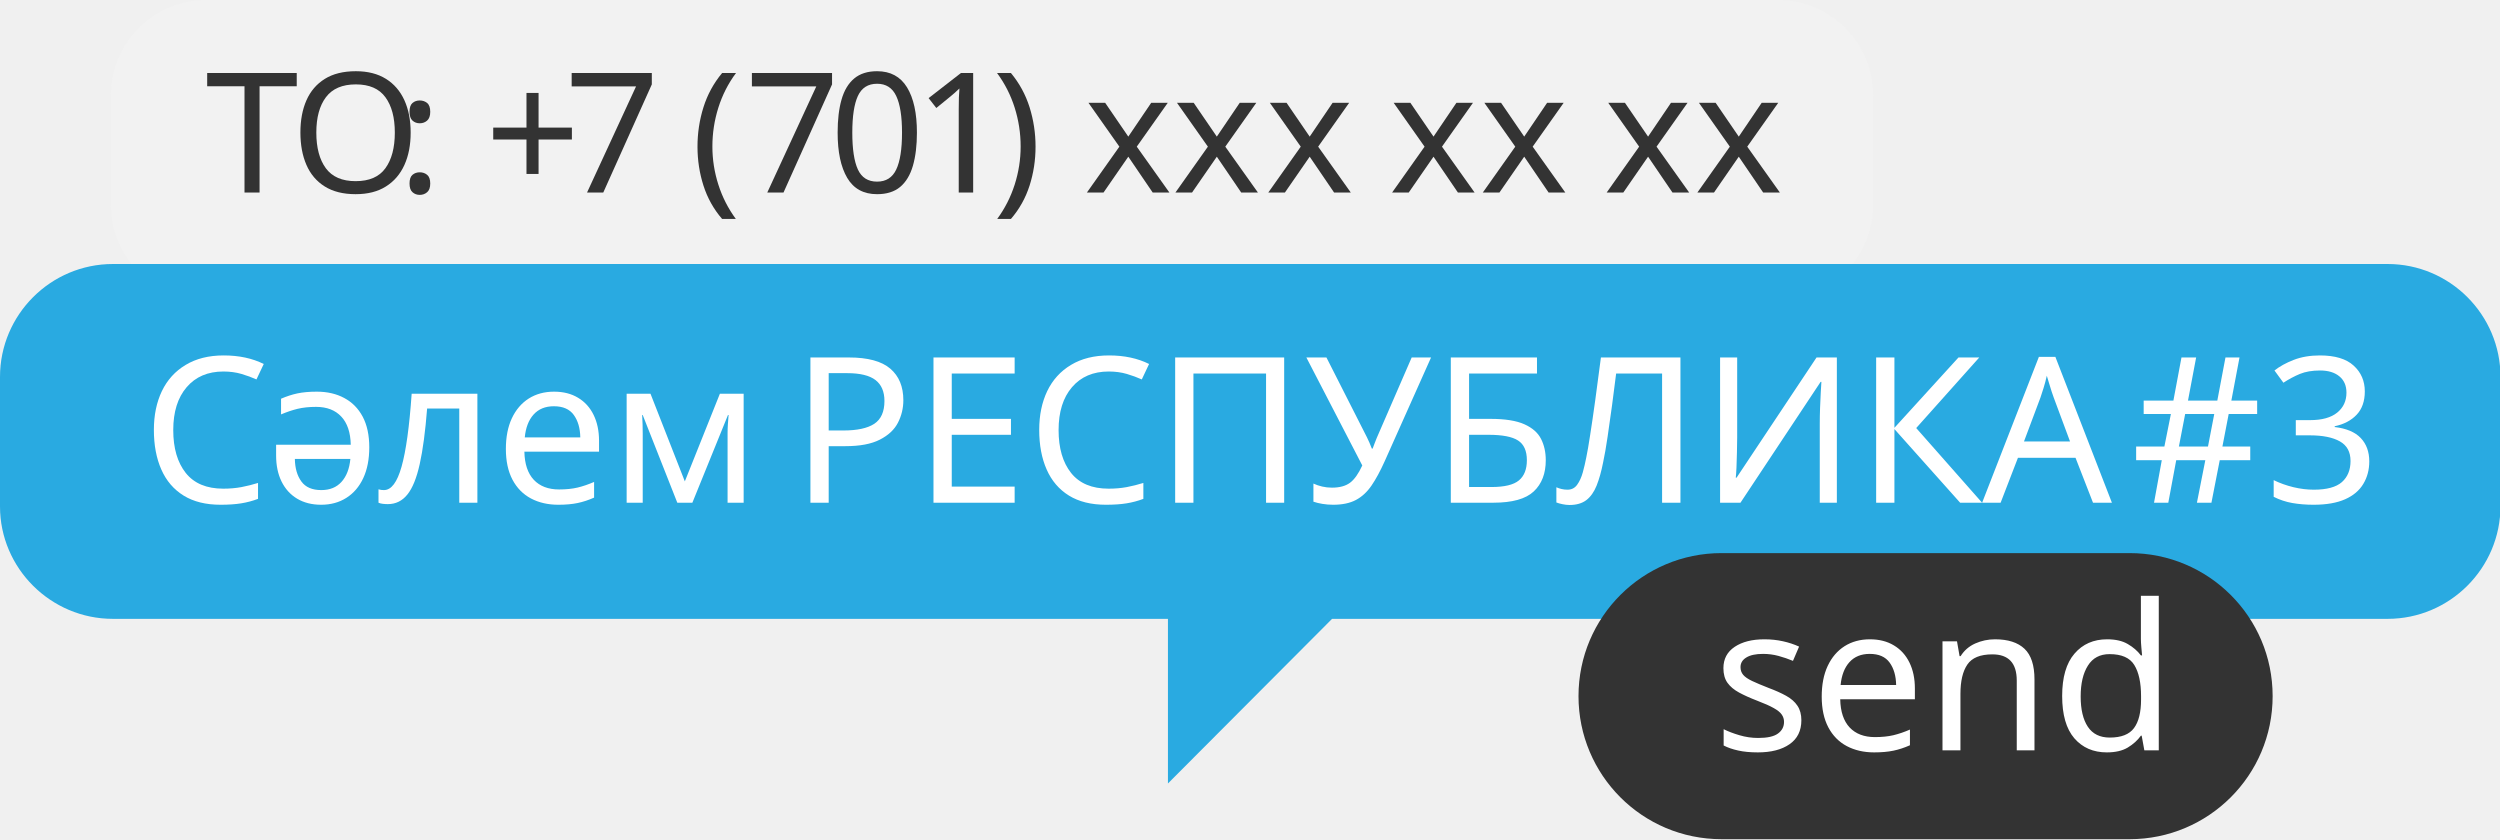
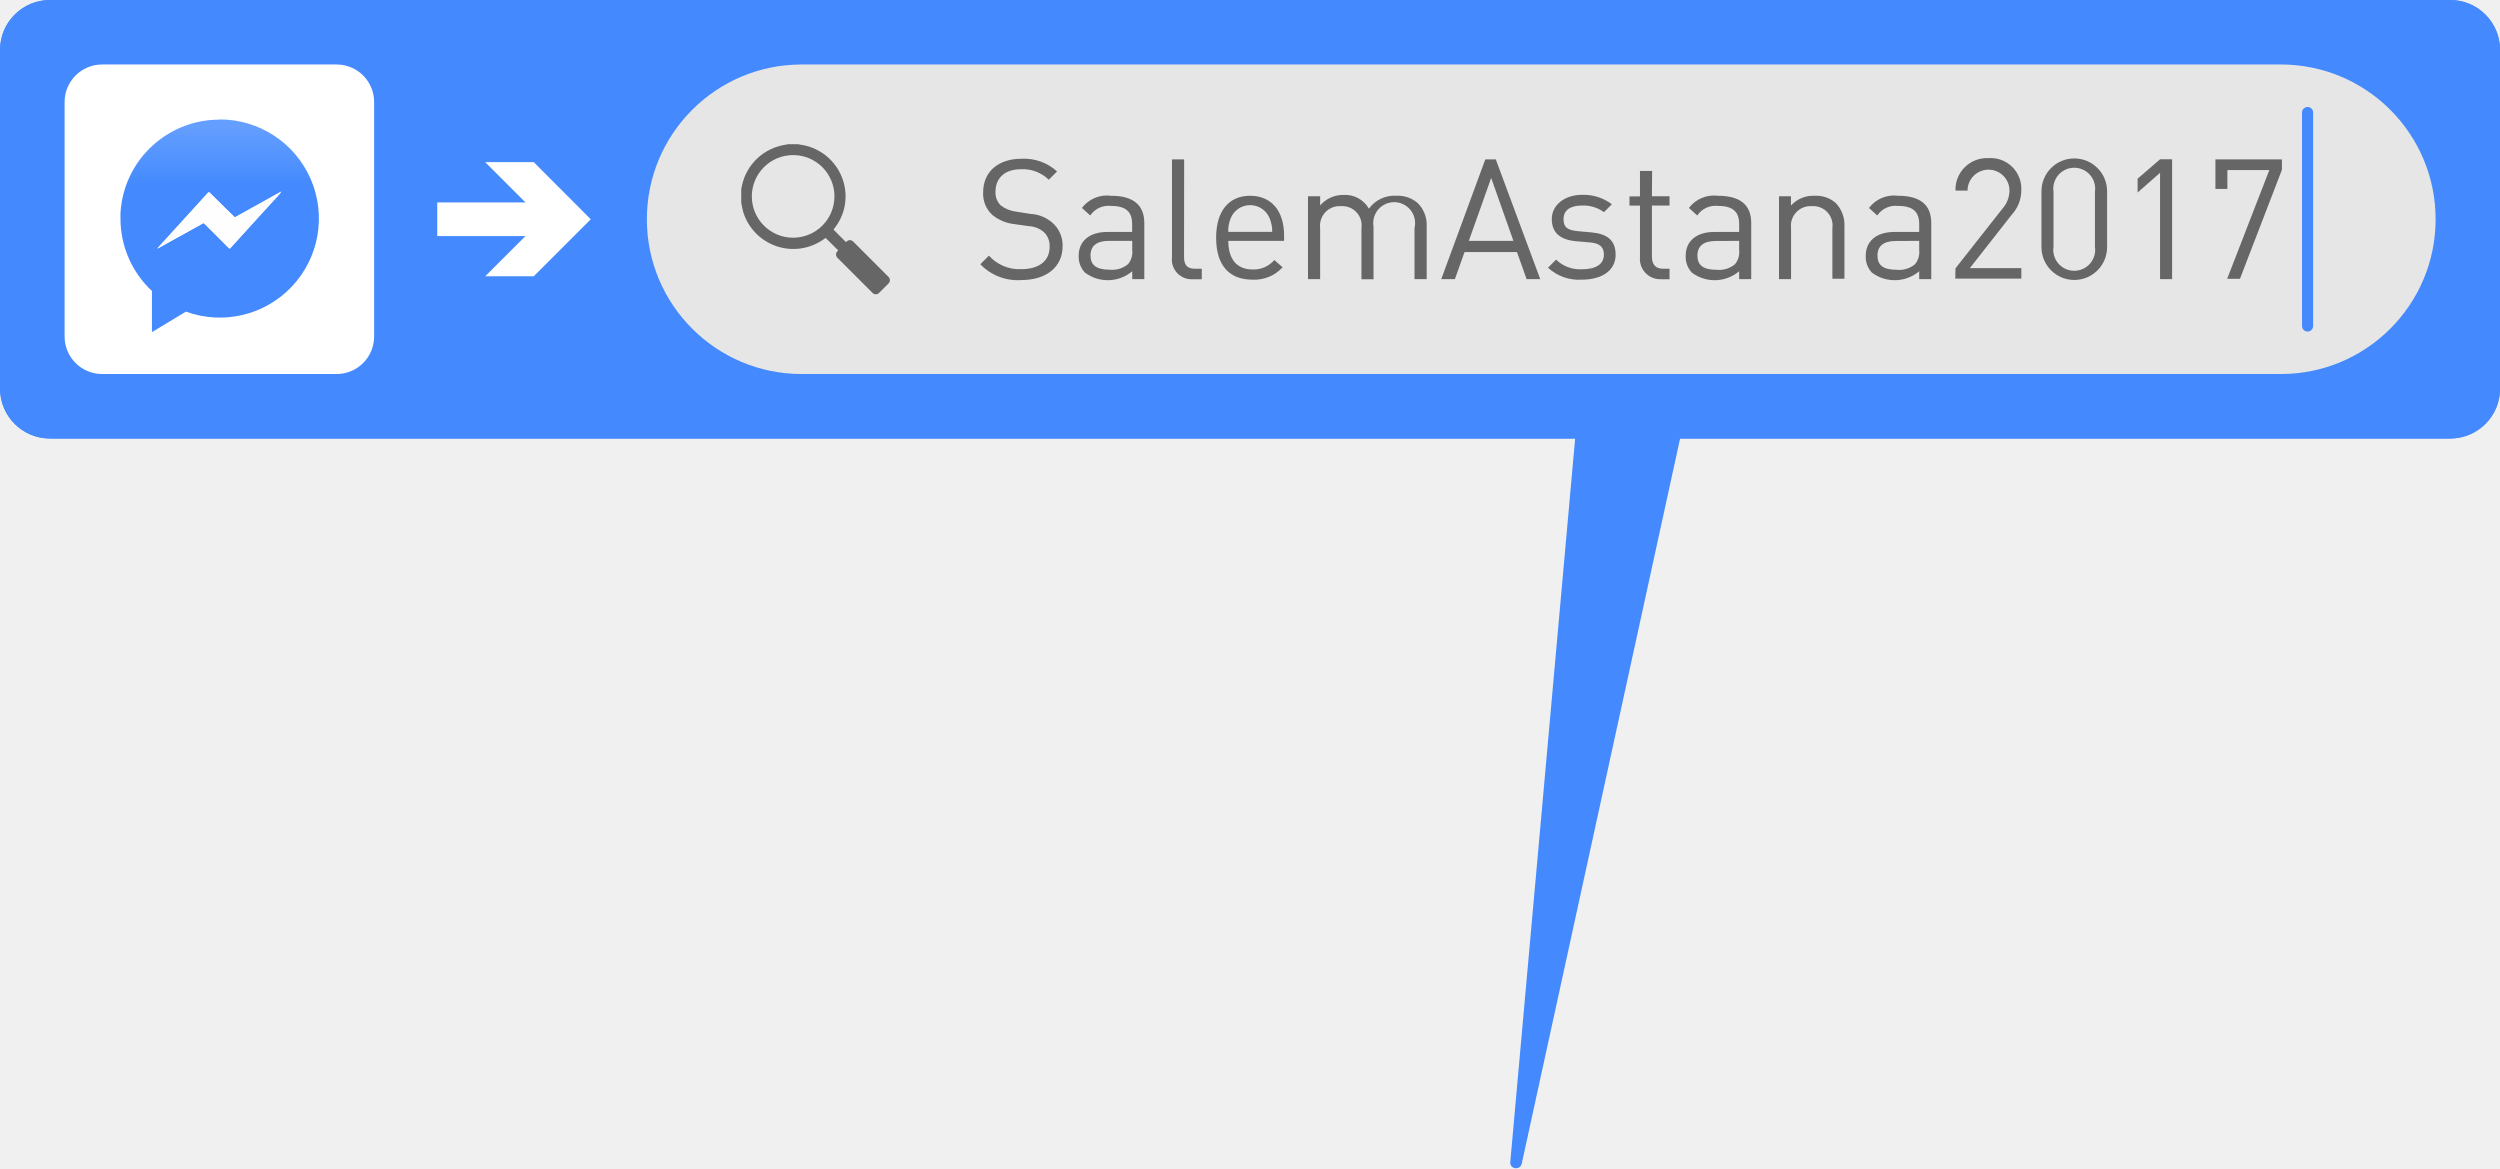
- <svg xmlns="http://www.w3.org/2000/svg" version="1.1" id="Layer_1" x="0px" y="0px" viewBox="0 0 498.1 167.2" style="enable-background:new 0 0 498.1 167.2;" xml:space="preserve">
-   <style type="text/css">
- 	.st0{fill:#F2F2F2;}
- 	.st1{fill:#333333;}
- 	.st2{font-family:'DINPro-Bold';}
- 	.st3{font-size:33.34px;}
- 	.st4{letter-spacing:-1;}
- 	.st5{letter-spacing:-2;}
- 	.st6{fill:#29AAE1;}
- 	.st7{fill:#FFFFFF;}
- 	.st8{font-size:40.53px;}
- 	.st9{font-family:'Arial-BoldMT';}
- </style>
-   <g id="Layer_2">
-     <g id="Layer_1-2">
-       <path class="st0" d="M41.1,59.8h313.1c10.5,0,19-8.5,19-19V19c0-10.5-8.5-19-19-19H41.1c-10.5,0-19,8.5-19,19v21.8    C22.1,51.3,30.6,59.8,41.1,59.8" />
-       <text transform="matrix(1 0 0 1 40.95 38.3601)" class="st1 st2 st3 st4">TO</text>
-       <text transform="matrix(1 0 0 1 79.1899 38.3601)" class="st1 st2 st3">:</text>
-       <text transform="matrix(1 0 0 1 89.16 38.3601)" class="st1 st2 st3"> </text>
-       <text transform="matrix(1 0 0 1 96.6 38.3601)" class="st1 st2 st3 st5">+</text>
-       <text transform="matrix(1 0 0 1 112.4301 38.3601)" class="st1 st2 st3">7</text>
-       <text transform="matrix(1 0 0 1 130.2 38.3601)" class="st1 st2 st3"> </text>
-       <text transform="matrix(1 0 0 1 137.64 38.3601)" class="st1 st2 st3">(</text>
-       <text transform="matrix(1 0 0 1 148.34 38.3601)" class="st1 st2 st3 st4">7</text>
-       <text transform="matrix(1 0 0 1 165.25 38.3601)" class="st1 st2 st3 st4">0</text>
-       <text transform="matrix(1 0 0 1 182.05 38.3601)" class="st1 st2 st3 st5">1</text>
-       <text transform="matrix(1 0 0 1 197.65 38.3601)" class="st1 st2 st3">)</text>
-       <text transform="matrix(1 0 0 1 208.52 38.3601)" class="st1 st2 st3"> </text>
-       <text transform="matrix(1 0 0 1 215.96 38.3601)" class="st1 st2 st3">xx</text>
-       <text transform="matrix(1 0 0 1 252.1 38.3601)" class="st1 st2 st3">x</text>
-       <text transform="matrix(1 0 0 1 269.34 38.3601)" class="st1 st2 st3"> </text>
-       <text transform="matrix(1 0 0 1 276.77 38.3601)" class="st1 st2 st3">x</text>
-       <text transform="matrix(1 0 0 1 294.84 38.3601)" class="st1 st2 st3">x</text>
-       <text transform="matrix(1 0 0 1 312.0801 38.3601)" class="st1 st2 st3"> </text>
-       <text transform="matrix(1 0 0 1 319.52 38.3601)" class="st1 st2 st3">x</text>
-       <text transform="matrix(1 0 0 1 337.5901 38.3601)" class="st1 st2 st3">x</text>
-       <polygon class="st6" points="232.7,156.1 232.7,90.5 265.4,90.5 265.4,123.3   " />
-       <path class="st6" d="M22.5,123.3h453.2c12.4,0,22.5-10.1,22.5-22.5l0,0V75.1c0-12.4-10.1-22.5-22.5-22.5l0,0H22.5    C10.1,52.6,0,62.7,0,75.1c0,0,0,0,0,0v25.8C0,113.2,10.1,123.3,22.5,123.3L22.5,123.3" />
-       <text transform="matrix(1 0 0 1 28.1899 100.1599)" class="st7 st2 st8">С</text>
-       <text transform="matrix(1 0 0 1 52.95 100.1599)" class="st7 st9 st8">ə</text>
-       <text transform="matrix(1 0 0 1 75.13 100.1599)" class="st7 st2 st8">лем</text>
-       <text transform="matrix(1 0 0 1 157.53 100.1599)" class="st7 st2 st8">PECПУБЛИКA</text>
-       <text transform="matrix(1 0 0 1 424.5901 100.1599)" class="st7 st2 st8">#</text>
-       <text transform="matrix(1 0 0 1 451.1799 100.1599)" class="st7 st2 st8">3</text>
-       <path class="st1" d="M452.8,138.7c0,15.8-12.8,28.5-28.5,28.5H343c-15.8,0-28.5-12.8-28.5-28.5c0-15.8,12.8-28.5,28.5-28.5    c0,0,0,0,0,0h81.3C440,110.2,452.8,122.9,452.8,138.7" />
-       <text transform="matrix(1 0 0 1 341.3101 149.5)" class="st7 st2 st8">send</text>
-     </g>
-   </g>
+ <svg xmlns="http://www.w3.org/2000/svg" xmlns:xlink="http://www.w3.org/1999/xlink" id="htp-2-ru" viewBox="0 0 238.42 111.39">
+   <defs>
+     <style>.cls-1{fill:#448afe;}.cls-2{fill:#fff;}.cls-3{fill:url(#linear-gradient);}.cls-4{fill:#fefefe;}.cls-5{fill:#e6e6e6;}.cls-6{fill:#666;}.cls-7,.cls-8{fill:none;}.cls-7{stroke:#fff;stroke-miterlimit:10;stroke-width:3.21px;}.cls-8{stroke:#448afe;stroke-linecap:round;stroke-linejoin:round;stroke-width:1.06px;}.cls-9{fill:url(#linear-gradient-2);}</style>
+     <linearGradient id="linear-gradient" x1="168.83" y1="34.43" x2="168.83" y2="39.93" gradientUnits="userSpaceOnUse">
+       <stop offset="0" stop-color="#649efe" />
+       <stop offset="1" stop-color="#448afe" />
+     </linearGradient>
+     <linearGradient id="linear-gradient-2" x1="168.84" y1="34.43" x2="168.84" y2="39.93" xlink:href="#linear-gradient" />
+   </defs>
+   <rect class="cls-1" width="238.42" height="41.82" rx="4.76" ry="4.76" />
+   <rect class="cls-2" x="6.15" y="6.15" width="29.52" height="29.52" rx="3.58" ry="3.58" />
+   <path class="cls-3" d="M168.83,33.74a9.45,9.45,0,0,0-9.3,7.79,8.88,8.88,0,0,0-.13,1.14c0,.16,0,.31,0,.47v.05a9.42,9.42,0,0,0,3,6.89V54l.09-.05,3.15-1.9a9.45,9.45,0,1,0,3.22-18.33Zm5.74,7.1-2.19,2.4L169.88,46c0,.05-.07.06-.12,0l-2.36-2.37a.09.09,0,0,0-.12,0L163,46l-.1.06h0l.32-.36,2.48-2.72,2.07-2.28s.06,0,.11,0L170.26,43a.09.09,0,0,0,.13,0l4.24-2.36.11-.06v0Z" transform="translate(-147.92 -22.33)" />
+   <path class="cls-4" d="M174.63,40.69l-4.24,2.36a.09.09,0,0,1-.12,0l-2.37-2.38s-.06,0-.11,0l-2.07,2.28-2.48,2.72-.32.36h0L163,46l4.25-2.36a.09.09,0,0,1,.13,0L169.76,46c.05.05.07,0,.12,0l2.5-2.76,2.19-2.4.17-.2v0Z" transform="translate(-147.92 -22.33)" />
+   <path class="cls-5" d="M365.43,28.48H224.37a14.76,14.76,0,1,0,0,29.52H365.43a14.76,14.76,0,0,0,0-29.52Z" transform="translate(-147.92 -22.33)" />
+   <path class="cls-6" d="M232.64,48.72l-3.36-3.36a.44.44,0,0,0-.62,0l-.06.06-1.19-1.19.11-.15a4.88,4.88,0,0,0,1-3.66,5,5,0,0,0-3.89-4.23l-.62-.11h-.91l-.58.11a5,5,0,0,0-3.91,4.22l0,.23v.88l0,.13a9.08,9.08,0,0,0,.19.9,5,5,0,0,0,7.63,2.63l.23-.16,1.2,1.19-.08.08a.44.44,0,0,0,0,.62l3.36,3.36a.43.43,0,0,0,.61,0l.92-.92A.44.44,0,0,0,232.64,48.72ZM223.54,45a3.94,3.94,0,1,1,3.95-3.95A3.94,3.94,0,0,1,223.54,45Z" transform="translate(-147.92 -22.33)" />
+   <path class="cls-6" d="M248.72,38.68l-.79.79a3.54,3.54,0,0,0-2.66-1c-1.54,0-2.42.85-2.42,2.13a1.69,1.69,0,0,0,.51,1.33,3.08,3.08,0,0,0,1.49.59l1.33.21a3.43,3.43,0,0,1,2.07.82,2.87,2.87,0,0,1,1,2.25c0,2-1.56,3.24-3.95,3.24a4.94,4.94,0,0,1-3.9-1.51l.82-.82A3.91,3.91,0,0,0,245.31,48c1.68,0,2.71-.77,2.71-2.12a1.8,1.8,0,0,0-.56-1.43,2.46,2.46,0,0,0-1.49-.56l-1.33-.19a4,4,0,0,1-2.08-.87,2.72,2.72,0,0,1-.88-2.15c0-1.94,1.4-3.21,3.66-3.21A4.65,4.65,0,0,1,248.72,38.68Z" transform="translate(-147.92 -22.33)" />
+   <path class="cls-6" d="M257,43.59v5.36h-1.15v-.75a3.63,3.63,0,0,1-4.51.13,2.2,2.2,0,0,1-.6-1.6c0-1.39,1-2.28,2.74-2.28h2.36v-.75c0-1.14-.56-1.73-2-1.73a2.11,2.11,0,0,0-2,.91l-.79-.72A3,3,0,0,1,253.89,41C256,41,257,41.89,257,43.59Zm-3.35,1.72q-1.78,0-1.78,1.4c0,.91.56,1.35,1.83,1.35a2.36,2.36,0,0,0,1.75-.53,1.81,1.81,0,0,0,.4-1.36V45.3Z" transform="translate(-147.92 -22.33)" />
+   <path class="cls-6" d="M260.84,46.8c0,.77.25,1.16,1.06,1.16h.63v1h-.84a1.88,1.88,0,0,1-2-2.1V37.53h1.16Z" transform="translate(-147.92 -22.33)" />
+   <path class="cls-6" d="M270.38,44.79v.51h-5.32c0,1.73.8,2.73,2.32,2.73a2.59,2.59,0,0,0,2.07-.9l.79.69A3.64,3.64,0,0,1,267.35,49c-2.1,0-3.45-1.25-3.45-4,0-2.57,1.23-4,3.24-4S270.38,42.42,270.38,44.79Zm-5.08-1.67a3,3,0,0,0-.24,1.32h4.19a3.27,3.27,0,0,0-.26-1.32,2,2,0,0,0-3.69,0Z" transform="translate(-147.92 -22.33)" />
+   <path class="cls-6" d="M283.13,41.7a2.93,2.93,0,0,1,.85,2.2v5.05h-1.16V44.09a2,2,0,1,0-3.91-.13v5h-1.15V44.09a1.84,1.84,0,0,0-1.94-2.1,1.87,1.87,0,0,0-2,2.1v4.86h-1.16V41.05h1.16v.87a2.88,2.88,0,0,1,2.23-1,2.6,2.6,0,0,1,2.42,1.31,3,3,0,0,1,2.6-1.31A2.87,2.87,0,0,1,283.13,41.7Z" transform="translate(-147.92 -22.33)" />
+   <path class="cls-6" d="M294.81,48.95h-1.3l-.92-2.58h-5l-.92,2.58h-1.3l4.2-11.42h1ZM288,45.3h4.25l-2.12-6Z" transform="translate(-147.92 -22.33)" />
+   <path class="cls-6" d="M301.64,41.81l-.75.75a3.38,3.38,0,0,0-2.1-.63c-1.15,0-1.76.48-1.76,1.3s.43,1.06,1.41,1.15l1.23.11c1.38.13,2.33.64,2.33,2.13S300.71,49,298.78,49a4.31,4.31,0,0,1-3.24-1.14l.77-.77a3.27,3.27,0,0,0,2.46.92c1.32,0,2.1-.47,2.1-1.4,0-.71-.38-1.08-1.31-1.16l-1.3-.11c-1.54-.13-2.36-.8-2.36-2.12S297.1,41,298.8,41A4.46,4.46,0,0,1,301.64,41.81Z" transform="translate(-147.92 -22.33)" />
+   <path class="cls-6" d="M305.46,41.05h1.68v.88h-1.68V46.8c0,.74.34,1.16,1.07,1.16h.61v1h-.82a1.94,1.94,0,0,1-2-2.12V41.94h-1v-.88h1V38.63h1.16Z" transform="translate(-147.92 -22.33)" />
+   <path class="cls-6" d="M314.92,43.59v5.36h-1.15v-.75a3.63,3.63,0,0,1-4.51.13,2.2,2.2,0,0,1-.59-1.6c0-1.39,1-2.28,2.74-2.28h2.36v-.75c0-1.14-.56-1.73-2-1.73a2.11,2.11,0,0,0-2,.91l-.79-.72A3,3,0,0,1,311.76,41C313.89,41,314.92,41.89,314.92,43.59Zm-3.35,1.72q-1.78,0-1.78,1.4c0,.91.56,1.35,1.83,1.35a2.36,2.36,0,0,0,1.75-.53,1.82,1.82,0,0,0,.4-1.36V45.3Z" transform="translate(-147.92 -22.33)" />
+   <path class="cls-6" d="M323,41.7a3,3,0,0,1,.82,2.21v5h-1.15V44.09a1.84,1.84,0,0,0-1.94-2.1,1.87,1.87,0,0,0-2,2.1v4.86h-1.15V41.05h1.14v.88a2.88,2.88,0,0,1,2.23-1A2.8,2.8,0,0,1,323,41.7Z" transform="translate(-147.92 -22.33)" />
+   <path class="cls-6" d="M332.1,43.59v5.36h-1.15v-.75a3.63,3.63,0,0,1-4.51.13,2.21,2.21,0,0,1-.59-1.6c0-1.39,1-2.28,2.74-2.28h2.36v-.75c0-1.14-.56-1.73-2-1.73a2.11,2.11,0,0,0-2,.91l-.79-.72A3,3,0,0,1,328.94,41C331.07,41,332.1,41.89,332.1,43.59Zm-3.35,1.72q-1.78,0-1.78,1.4c0,.91.56,1.35,1.83,1.35a2.36,2.36,0,0,0,1.75-.53,1.81,1.81,0,0,0,.4-1.36V45.3Z" transform="translate(-147.92 -22.33)" />
+   <path class="cls-6" d="M334.41,47.92l4.51-5.73a2.62,2.62,0,0,0,.64-1.68,2,2,0,1,0-4,0h-1.15a3,3,0,0,1,3.14-3.1,2.93,2.93,0,0,1,3.14,3.08,3.42,3.42,0,0,1-.91,2.31l-4,5.1h4.91v1h-6.3Z" transform="translate(-147.92 -22.33)" />
+   <path class="cls-6" d="M342.6,45.9V40.57a3.13,3.13,0,1,1,6.26,0V45.9a3.13,3.13,0,1,1-6.26,0Zm5.1-.06v-5.2a2,2,0,1,0-3.95,0v5.2a2,2,0,1,0,3.95,0Z" transform="translate(-147.92 -22.33)" />
+   <path class="cls-6" d="M353.91,38.81l-2.14,1.88V39.37l2.14-1.85h1.15V48.95h-1.15Z" transform="translate(-147.92 -22.33)" />
+   <path class="cls-6" d="M364.34,38.55h-4v1.8h-1.14V37.53h6.34v1l-4,10.39h-1.22Z" transform="translate(-147.92 -22.33)" />
+   <line class="cls-7" x1="52.66" y1="20.91" x2="41.7" y2="20.91" />
+   <polygon class="cls-2" points="46.27 15.46 51.72 20.91 46.27 26.35 50.89 26.35 56.33 20.91 50.89 15.46 46.27 15.46" />
+   <line class="cls-8" x1="220.06" y1="10.73" x2="220.06" y2="31.09" />
+   <path class="cls-1" d="M299.75,46.18l-7.8,87a.53.53,0,0,0,.47.56h.08a.55.55,0,0,0,.54-.41l19-87Z" transform="translate(-147.92 -22.33)" />
+   <rect class="cls-1" x="0.01" width="238.42" height="41.82" rx="4.76" ry="4.76" />
+   <rect class="cls-2" x="6.16" y="6.15" width="29.52" height="29.52" rx="3.58" ry="3.58" />
+   <path class="cls-9" d="M168.84,33.74a9.45,9.45,0,0,0-9.3,7.79,8.88,8.88,0,0,0-.13,1.14c0,.16,0,.31,0,.47v.05a9.42,9.42,0,0,0,3,6.89V54l.09-.05,3.15-1.9a9.45,9.45,0,1,0,3.22-18.33Zm5.74,7.1-2.19,2.4L169.88,46c0,.05-.07.06-.12,0l-2.36-2.37a.09.09,0,0,0-.12,0L163,46l-.1.06h0l.32-.36,2.48-2.72,2.07-2.28s.06,0,.11,0L170.27,43a.09.09,0,0,0,.13,0l4.24-2.36.11-.06v0Z" transform="translate(-147.92 -22.33)" />
+   <path class="cls-4" d="M174.63,40.69l-4.24,2.36a.09.09,0,0,1-.12,0l-2.37-2.38s-.06,0-.11,0l-2.07,2.28-2.48,2.72-.32.36h0L163,46l4.25-2.36a.09.09,0,0,1,.13,0L169.76,46c.05.05.07,0,.12,0l2.5-2.76,2.19-2.4.17-.2v0Z" transform="translate(-147.92 -22.33)" />
+   <path class="cls-5" d="M365.44,28.48H224.37a14.76,14.76,0,1,0,0,29.52H365.44a14.76,14.76,0,0,0,0-29.52Z" transform="translate(-147.92 -22.33)" />
+   <path class="cls-6" d="M232.64,48.72l-3.36-3.36a.44.44,0,0,0-.62,0l-.06.06-1.19-1.19.11-.15a4.88,4.88,0,0,0,1-3.66,5,5,0,0,0-3.89-4.23l-.62-.11h-.91l-.58.11a5,5,0,0,0-3.91,4.22l0,.23v.88l0,.13a9.08,9.08,0,0,0,.19.9,5,5,0,0,0,7.63,2.63l.23-.16,1.2,1.19-.08.08a.44.44,0,0,0,0,.62l3.36,3.36a.43.43,0,0,0,.61,0l.92-.92A.44.44,0,0,0,232.64,48.72ZM223.55,45a3.94,3.94,0,1,1,3.95-3.95A3.94,3.94,0,0,1,223.55,45Z" transform="translate(-147.92 -22.33)" />
+   <path class="cls-6" d="M248.73,38.68l-.79.79a3.54,3.54,0,0,0-2.66-1c-1.54,0-2.42.85-2.42,2.13a1.69,1.69,0,0,0,.51,1.33,3.08,3.08,0,0,0,1.49.59l1.33.21a3.43,3.43,0,0,1,2.07.82,2.87,2.87,0,0,1,1,2.25c0,2-1.56,3.24-3.95,3.24a4.94,4.94,0,0,1-3.9-1.51l.82-.82A3.91,3.91,0,0,0,245.31,48c1.68,0,2.71-.77,2.71-2.12a1.8,1.8,0,0,0-.56-1.43,2.46,2.46,0,0,0-1.49-.56l-1.33-.19a4,4,0,0,1-2.08-.87,2.72,2.72,0,0,1-.88-2.15c0-1.94,1.4-3.21,3.66-3.21A4.65,4.65,0,0,1,248.73,38.68Z" transform="translate(-147.92 -22.33)" />
+   <path class="cls-6" d="M257.05,43.59v5.36H255.9v-.75a3.63,3.63,0,0,1-4.51.13,2.2,2.2,0,0,1-.6-1.6c0-1.39,1-2.28,2.74-2.28h2.36v-.75c0-1.14-.56-1.73-2-1.73a2.11,2.11,0,0,0-2,.91l-.79-.72A3,3,0,0,1,253.89,41C256,41,257.05,41.89,257.05,43.59ZM253.7,45.3q-1.78,0-1.78,1.4c0,.91.56,1.35,1.83,1.35a2.36,2.36,0,0,0,1.75-.53,1.81,1.81,0,0,0,.4-1.36V45.3Z" transform="translate(-147.92 -22.33)" />
+   <path class="cls-6" d="M260.84,46.8c0,.77.25,1.16,1.06,1.16h.63v1h-.84a1.88,1.88,0,0,1-2-2.1V37.53h1.16Z" transform="translate(-147.92 -22.33)" />
+   <path class="cls-6" d="M270.38,44.79v.51h-5.32c0,1.73.8,2.73,2.32,2.73a2.59,2.59,0,0,0,2.07-.9l.79.69A3.64,3.64,0,0,1,267.35,49c-2.1,0-3.45-1.25-3.45-4,0-2.57,1.23-4,3.24-4S270.38,42.42,270.38,44.79Zm-5.08-1.67a3,3,0,0,0-.24,1.32h4.19a3.27,3.27,0,0,0-.26-1.32,2,2,0,0,0-3.69,0Z" transform="translate(-147.92 -22.33)" />
+   <path class="cls-6" d="M283.13,41.7a2.93,2.93,0,0,1,.85,2.2v5.05h-1.16V44.09a2,2,0,1,0-3.91-.13v5h-1.15V44.09a1.84,1.84,0,0,0-1.94-2.1,1.87,1.87,0,0,0-2,2.1v4.86h-1.16V41.05h1.16v.87a2.88,2.88,0,0,1,2.23-1,2.6,2.6,0,0,1,2.42,1.31A3,3,0,0,1,281.1,41,2.87,2.87,0,0,1,283.13,41.7Z" transform="translate(-147.92 -22.33)" />
+   <path class="cls-6" d="M294.81,48.95h-1.3l-.92-2.58h-5l-.92,2.58h-1.3l4.2-11.42h1ZM288,45.3h4.25l-2.12-6Z" transform="translate(-147.92 -22.33)" />
+   <path class="cls-6" d="M301.64,41.81l-.75.75a3.38,3.38,0,0,0-2.1-.63c-1.15,0-1.76.48-1.76,1.3s.43,1.06,1.41,1.15l1.23.11c1.38.13,2.33.64,2.33,2.13S300.71,49,298.79,49a4.31,4.31,0,0,1-3.24-1.14l.77-.77a3.27,3.27,0,0,0,2.46.92c1.32,0,2.1-.47,2.1-1.4,0-.71-.38-1.08-1.31-1.16l-1.3-.11c-1.54-.13-2.36-.8-2.36-2.12s1.2-2.31,2.9-2.31A4.46,4.46,0,0,1,301.64,41.81Z" transform="translate(-147.92 -22.33)" />
+   <path class="cls-6" d="M305.46,41.05h1.68v.88h-1.68V46.8c0,.74.34,1.16,1.07,1.16h.61v1h-.82a1.94,1.94,0,0,1-2-2.12V41.94h-1v-.88h1V38.63h1.16Z" transform="translate(-147.92 -22.33)" />
+   <path class="cls-6" d="M314.93,43.59v5.36h-1.15v-.75a3.63,3.63,0,0,1-4.51.13,2.2,2.2,0,0,1-.59-1.6c0-1.39,1-2.28,2.74-2.28h2.36v-.75c0-1.14-.56-1.73-2-1.73a2.11,2.11,0,0,0-2,.91l-.79-.72A3,3,0,0,1,311.76,41C313.9,41,314.93,41.89,314.93,43.59Zm-3.35,1.72q-1.78,0-1.78,1.4c0,.91.56,1.35,1.83,1.35a2.36,2.36,0,0,0,1.75-.53,1.82,1.82,0,0,0,.4-1.36V45.3Z" transform="translate(-147.92 -22.33)" />
+   <path class="cls-6" d="M323,41.7a3,3,0,0,1,.82,2.21v5h-1.15V44.09a1.84,1.84,0,0,0-1.94-2.1,1.87,1.87,0,0,0-2,2.1v4.86h-1.15V41.05h1.14v.88A2.88,2.88,0,0,1,321,41,2.8,2.8,0,0,1,323,41.7Z" transform="translate(-147.92 -22.33)" />
+   <path class="cls-6" d="M332.1,43.59v5.36h-1.15v-.75a3.63,3.63,0,0,1-4.51.13,2.21,2.21,0,0,1-.59-1.6c0-1.39,1-2.28,2.74-2.28h2.36v-.75c0-1.14-.56-1.73-2-1.73a2.11,2.11,0,0,0-2,.91l-.79-.72A3,3,0,0,1,328.94,41C331.08,41,332.1,41.89,332.1,43.59Zm-3.35,1.72q-1.78,0-1.78,1.4c0,.91.56,1.35,1.83,1.35a2.36,2.36,0,0,0,1.75-.53,1.81,1.81,0,0,0,.4-1.36V45.3Z" transform="translate(-147.92 -22.33)" />
+   <path class="cls-6" d="M334.41,47.92l4.51-5.73a2.62,2.62,0,0,0,.64-1.68,2,2,0,1,0-4,0h-1.15a3,3,0,0,1,3.14-3.1,2.93,2.93,0,0,1,3.14,3.08,3.42,3.42,0,0,1-.91,2.31l-4,5.1h4.91v1h-6.3Z" transform="translate(-147.92 -22.33)" />
+   <path class="cls-6" d="M342.61,45.9V40.57a3.13,3.13,0,1,1,6.26,0V45.9a3.13,3.13,0,1,1-6.26,0Zm5.1-.06v-5.2a2,2,0,1,0-3.95,0v5.2a2,2,0,1,0,3.95,0Z" transform="translate(-147.92 -22.33)" />
+   <path class="cls-6" d="M353.92,38.81l-2.14,1.88V39.37l2.14-1.85h1.15V48.95h-1.15Z" transform="translate(-147.92 -22.33)" />
+   <path class="cls-6" d="M364.34,38.55h-4v1.8h-1.14V37.53h6.34v1l-4,10.39h-1.22Z" transform="translate(-147.92 -22.33)" />
+   <line class="cls-7" x1="52.67" y1="20.91" x2="41.7" y2="20.91" />
+   <polygon class="cls-2" points="46.27 15.46 51.72 20.91 46.27 26.35 50.9 26.35 56.34 20.91 50.9 15.46 46.27 15.46" />
+   <line class="cls-8" x1="220.07" y1="10.73" x2="220.07" y2="31.09" />
</svg>
